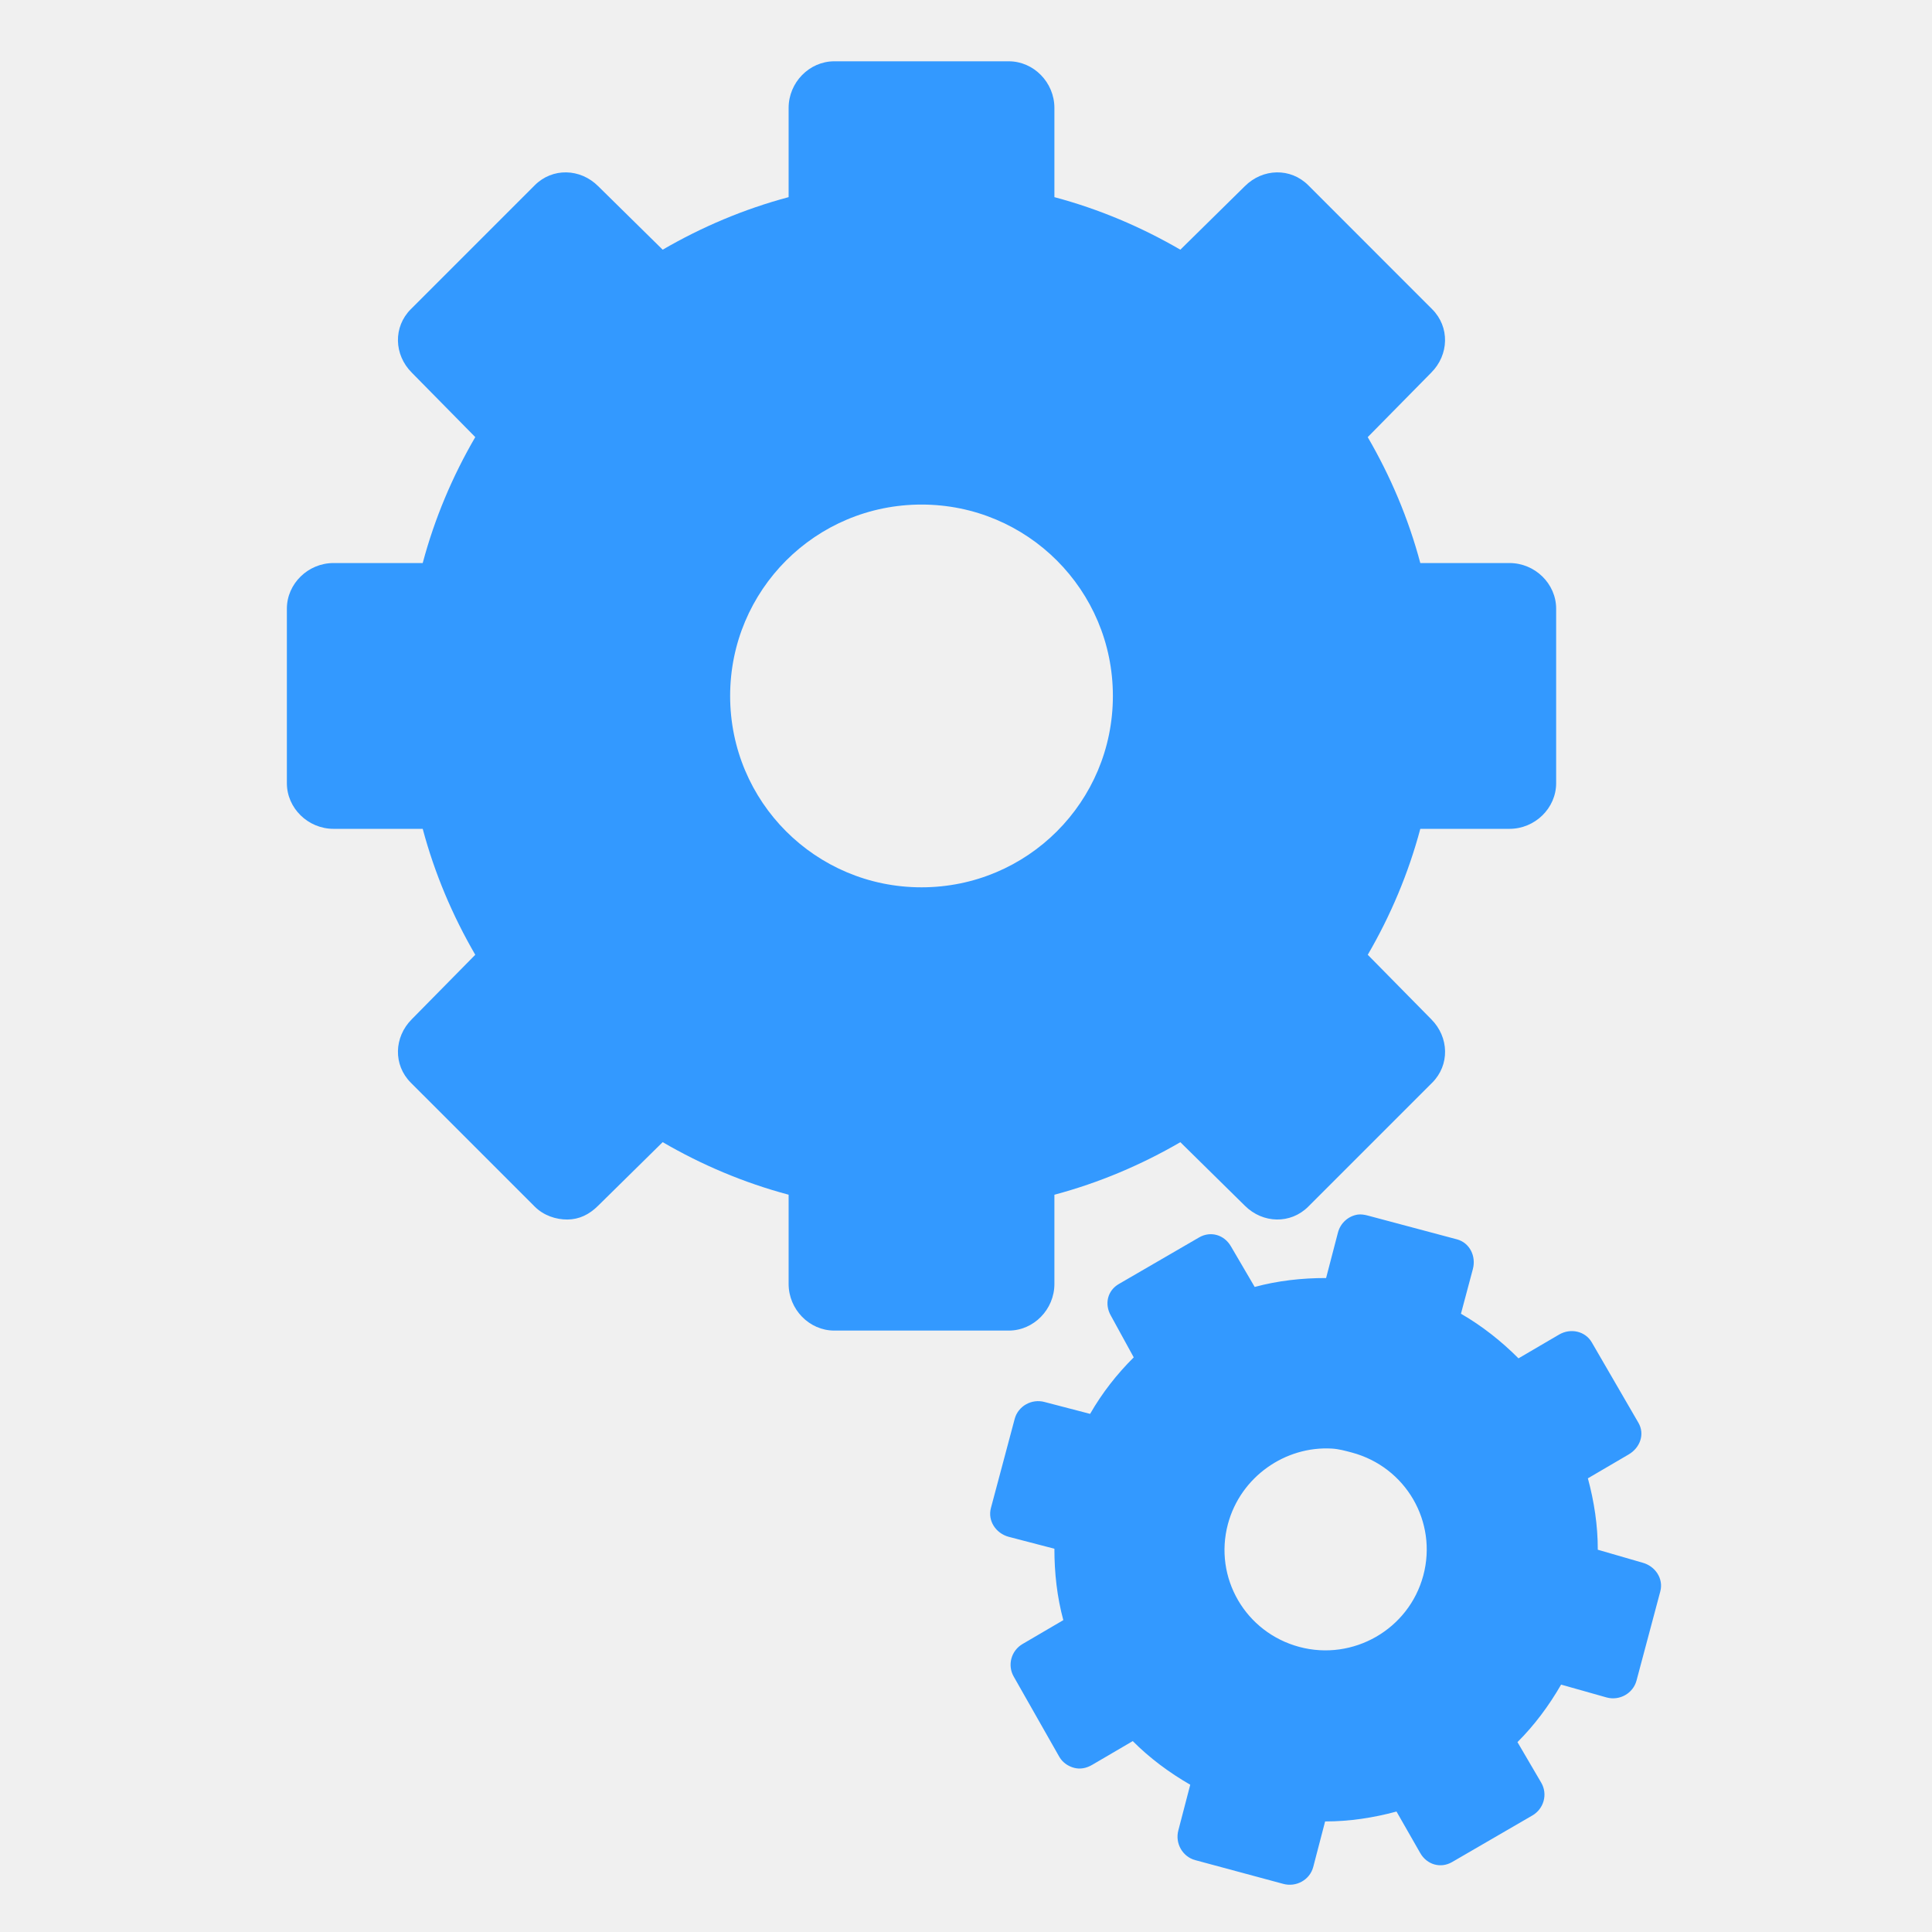
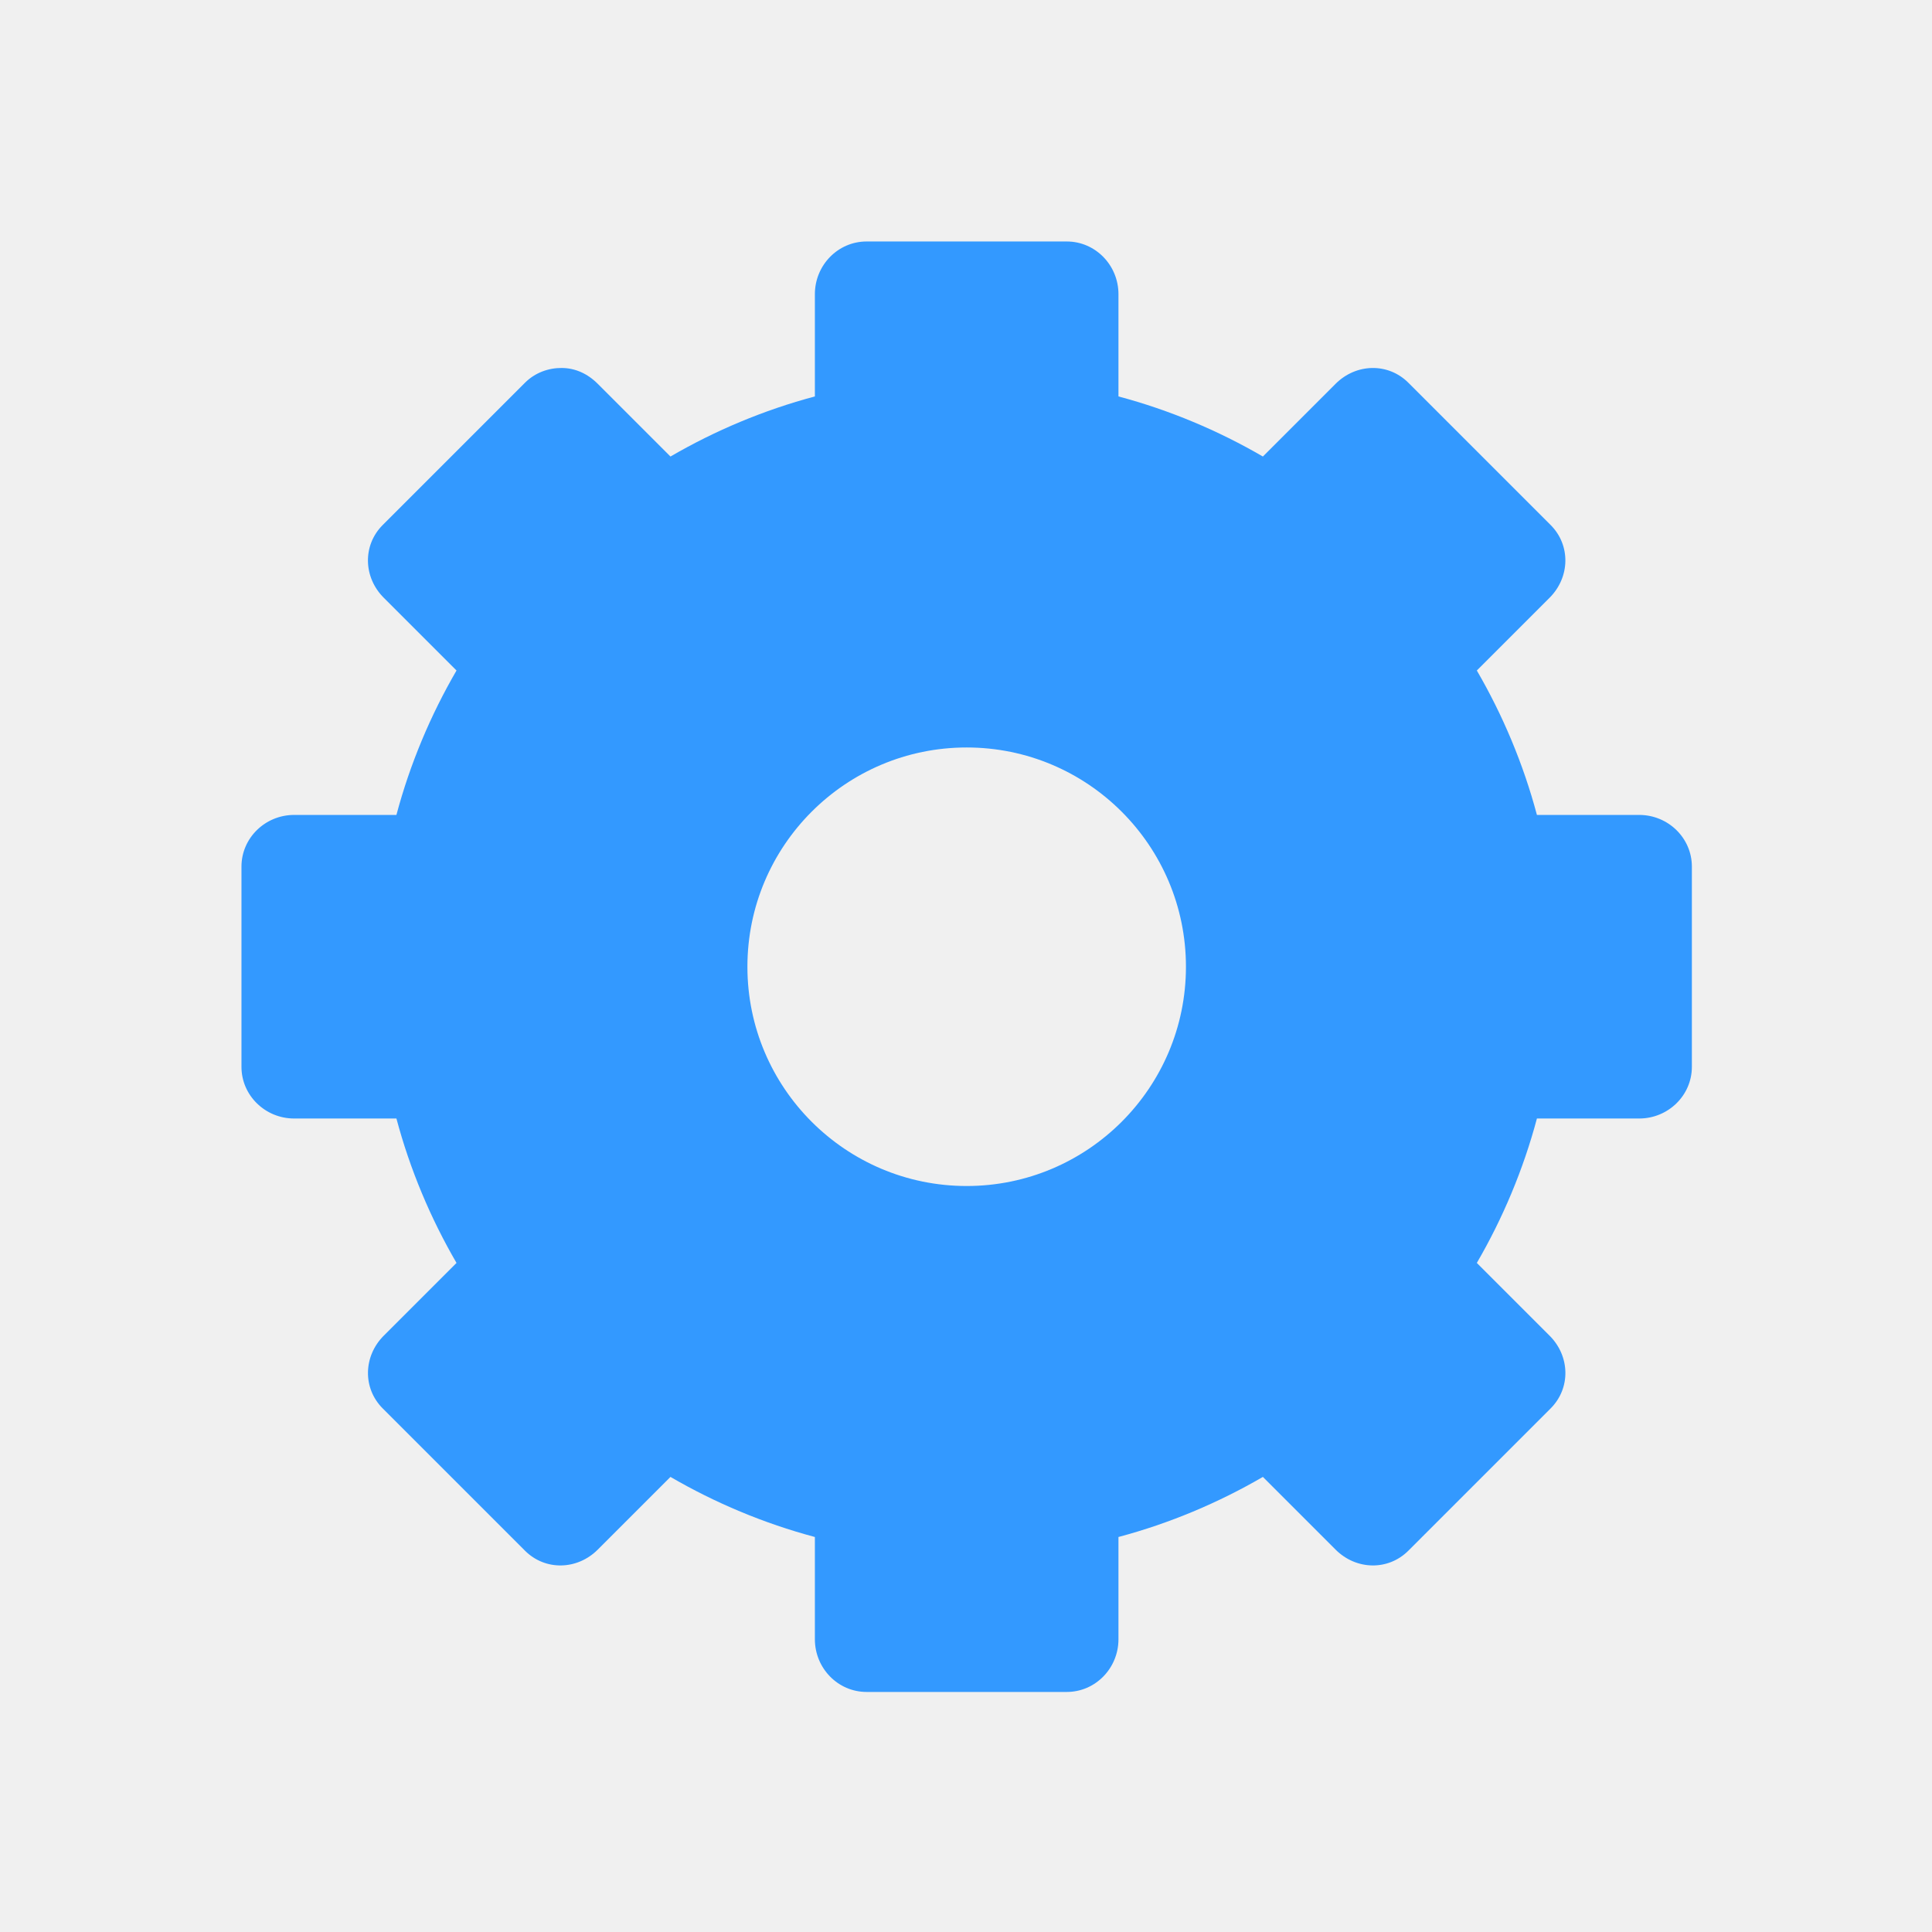
- <svg xmlns="http://www.w3.org/2000/svg" width="128" height="128" id="svg3027" version="1.1">
-   <defs id="defs3029" />
-   <path style="fill:#3399ff;fill-opacity:1;fill-rule:nonzero;stroke:none;stroke-width:1;marker:none;visibility:visible;display:block;overflow:visible;enable-background:accumulate" id="path3703" d="m 43.25,20 c -0.787,0 -1.438,0.668 -1.438,1.469 l 0,2.812 c -1.407,0.375 -2.738,0.941 -3.969,1.656 l -2.031,-2 c -0.566,-0.566 -1.443,-0.588 -2,-0.031 l -3.906,3.906 c -0.557,0.557 -0.535,1.434 0.031,2 l 2,2.031 c -0.716,1.23 -1.281,2.561 -1.656,3.969 l -2.812,0 C 26.668,35.812 26,36.463 26,37.25 l 0,5.5 c 0,0.787 0.668,1.438 1.469,1.438 l 2.812,0 c 0.375,1.407 0.941,2.738 1.656,3.969 l -2,2.031 c -0.566,0.566 -0.588,1.443 -0.031,2 l 3.906,3.906 c 0.278,0.278 0.665,0.409 1.031,0.406 0.366,-0.003 0.686,-0.154 0.969,-0.438 l 2.031,-2 c 1.23,0.716 2.561,1.281 3.969,1.656 l 0,2.812 C 41.812,59.332 42.463,60 43.25,60 l 5.5,0 c 0.787,0 1.438,-0.668 1.438,-1.469 l 0,-2.812 c 1.407,-0.375 2.738,-0.941 3.969,-1.656 l 2.031,2 c 0.566,0.566 1.443,0.588 2,0.031 l 3.906,-3.906 c 0.557,-0.557 0.535,-1.434 -0.031,-2 l -2,-2.031 c 0.716,-1.23 1.281,-2.561 1.656,-3.969 l 2.812,0 C 65.332,44.188 66,43.537 66,42.75 l 0,-5.5 c 0,-0.787 -0.668,-1.438 -1.469,-1.438 l -2.812,0 C 61.344,34.405 60.778,33.074 60.062,31.844 l 2,-2.031 c 0.566,-0.566 0.588,-1.443 0.031,-2 L 58.188,23.906 c -0.557,-0.557 -1.434,-0.535 -2,0.031 l -2.031,2 C 52.926,25.222 51.595,24.656 50.188,24.281 l 0,-2.812 C 50.188,20.668 49.537,20 48.75,20 l -5.5,0 z M 46,33.969 c 3.338,0 6.031,2.694 6.031,6.031 0,3.338 -2.694,6.031 -6.031,6.031 -3.338,0 -6.031,-2.694 -6.031,-6.031 0,-3.338 2.694,-6.031 6.031,-6.031 z m 13.75,22.375 c -0.29,0.043 -0.543,0.257 -0.625,0.562 l -0.375,1.438 c -0.766,-0.001 -1.527,0.085 -2.25,0.281 l -0.75,-1.281 c -0.211,-0.365 -0.641,-0.488 -1,-0.281 l -2.531,1.469 c -0.359,0.207 -0.461,0.635 -0.25,1 l 0.719,1.312 c -0.531,0.528 -0.993,1.117 -1.375,1.781 L 49.875,62.25 c -0.407,-0.109 -0.83,0.131 -0.938,0.531 l -0.75,2.812 C 48.08,65.994 48.343,66.391 48.75,66.5 l 1.438,0.375 c -0.001,0.766 0.085,1.527 0.281,2.25 l -1.281,0.75 c -0.365,0.211 -0.488,0.673 -0.281,1.031 l 1.438,2.531 c 0.104,0.179 0.282,0.296 0.469,0.344 0.187,0.048 0.38,0.012 0.562,-0.094 l 1.281,-0.75 c 0.528,0.531 1.148,0.993 1.812,1.375 l -0.375,1.438 c -0.109,0.407 0.131,0.83 0.531,0.938 l 2.781,0.75 c 0.4,0.107 0.829,-0.124 0.938,-0.531 l 0.375,-1.438 c 0.766,0.001 1.527,-0.116 2.25,-0.312 l 0.75,1.312 c 0.211,0.365 0.641,0.488 1,0.281 L 65.25,75.281 c 0.359,-0.207 0.492,-0.667 0.281,-1.031 l -0.75,-1.281 c 0.531,-0.528 0.993,-1.148 1.375,-1.812 l 1.438,0.406 c 0.407,0.109 0.83,-0.131 0.938,-0.531 l 0.75,-2.812 c 0.107,-0.4 -0.156,-0.797 -0.562,-0.906 L 67.312,66.906 C 67.314,66.14 67.196,65.379 67,64.656 l 1.281,-0.75 c 0.365,-0.211 0.52,-0.641 0.312,-1 L 67.125,60.375 c -0.207,-0.359 -0.667,-0.461 -1.031,-0.25 l -1.281,0.75 C 64.285,60.344 63.664,59.851 63,59.469 l 0.375,-1.406 c 0.109,-0.407 -0.1,-0.83 -0.5,-0.938 l -2.812,-0.75 C 59.963,56.348 59.847,56.33 59.75,56.344 z m -0.812,7.375 c 0.211,0.013 0.413,0.068 0.625,0.125 1.696,0.454 2.704,2.179 2.25,3.875 -0.454,1.696 -2.21,2.704 -3.906,2.25 -1.696,-0.454 -2.704,-2.179 -2.25,-3.875 0.398,-1.484 1.805,-2.463 3.281,-2.375 z" transform="matrix(2.102324,0,0,2.102324,-35.65441,-37.98515)" />
+ <svg xmlns="http://www.w3.org/2000/svg" xmlns:xlink="http://www.w3.org/1999/xlink" width="128" height="128" id="svg3027" version="1.1">
+   <defs id="defs3029">
+     <linearGradient y2="45.017" x2="20.759" y1="8.667" x1="26.389" gradientTransform="matrix(0.4186033,0,0,0.4186033,0.9535131,1.372145)" gradientUnits="userSpaceOnUse" id="linearGradient3991" xlink:href="#StandardGradient-9" />
+     <linearGradient y2="45.017" x2="20.759" y1="1" x1="20.759" gradientTransform="matrix(0.4186033,0,0,0.4186033,0.9535131,1.372145)" gradientUnits="userSpaceOnUse" id="linearGradient3987" xlink:href="#StandardGradient-9" />
+     <clipPath id="clipPath4461" clipPathUnits="userSpaceOnUse">
+       <path id="path4463" d="m -30,0 0,22 22,0 0,-22 -22,0 z m 9.75,2 2.5,0 c 0.354,0 0.625,0.296 0.625,0.656 l 0,1.281 c 0.633,0.169 1.259,0.397 1.812,0.719 l 0.906,-0.875 c 0.255,-0.255 0.625,-0.282 0.875,-0.031 L -11.75,5.531 c 0.25,0.25 0.223,0.62 -0.031,0.875 l -0.875,0.906 c 0.322,0.554 0.55,1.179 0.719,1.812 l 1.281,0 C -10.296,9.125 -10,9.396 -10,9.75 l 0,2.5 c 0,0.354 -0.296,0.625 -0.656,0.625 l -1.281,0 c -0.169,0.633 -0.397,1.259 -0.719,1.812 l 0.875,0.906 c 0.255,0.255 0.282,0.625 0.031,0.875 L -13.531,18.25 c -0.25,0.25 -0.62,0.223 -0.875,-0.031 l -0.906,-0.875 c -0.554,0.322 -1.179,0.55 -1.812,0.719 l 0,1.281 C -17.125,19.704 -17.396,20 -17.75,20 l -2.5,0 c -0.354,0 -0.625,-0.296 -0.625,-0.656 l 0,-1.281 c -0.633,-0.169 -1.259,-0.397 -1.812,-0.719 l -0.906,0.875 c -0.255,0.255 -0.625,0.282 -0.875,0.031 L -26.25,16.469 c -0.25,-0.25 -0.223,-0.62 0.031,-0.875 l 0.875,-0.906 c -0.322,-0.554 -0.55,-1.179 -0.719,-1.812 l -1.281,0 C -27.704,12.875 -28,12.604 -28,12.25 l 0,-2.5 c 0,-0.354 0.296,-0.625 0.656,-0.625 l 1.281,0 c 0.169,-0.633 0.397,-1.259 0.719,-1.812 l -0.875,-0.906 C -26.473,6.152 -26.5,5.782 -26.25,5.531 L -24.469,3.75 c 0.125,-0.125 0.273,-0.189 0.438,-0.188 0.165,0.001 0.31,0.091 0.438,0.219 l 0.906,0.875 c 0.554,-0.322 1.179,-0.55 1.812,-0.719 l 0,-1.281 C -20.875,2.296 -20.604,2 -20.25,2 z M -19,8.281 c -1.502,0 -2.719,1.217 -2.719,2.719 0,1.502 1.217,2.719 2.719,2.719 1.502,0 2.719,-1.217 2.719,-2.719 0,-1.502 -1.217,-2.719 -2.719,-2.719 z" style="fill:#ff00ff;fill-opacity:1;stroke:none;display:inline" />
+     </clipPath>
+     <linearGradient y2="45.017" x2="20.759" y1="1" x1="20.759" gradientTransform="matrix(0.4186033,0,0,0.4186033,-29.04649,1.372145)" gradientUnits="userSpaceOnUse" id="linearGradient4454" xlink:href="#StandardGradient-9" />
+     <linearGradient xlink:href="#StandardGradient-9" id="linearGradient4427" gradientUnits="userSpaceOnUse" gradientTransform="matrix(0.4186033,0,0,0.4186033,0.9535131,1.372145)" x1="20.759" y1="1" x2="20.759" y2="45.017" />
+     <linearGradient id="StandardGradient-9">
+       <stop id="stop3389-8" offset="0" style="stop-color:#000000;stop-opacity:0.863;" />
+       <stop id="stop3391-3" offset="1" style="stop-color:#000000;stop-opacity:0.471;" />
+     </linearGradient>
+     <linearGradient y2="45.017" x2="20.759" y1="1" x1="20.759" gradientTransform="matrix(0.4186033,0,0,0.4186033,0.9535131,1.372145)" gradientUnits="userSpaceOnUse" id="linearGradient4377-4" xlink:href="#StandardGradient-9" />
+     <linearGradient y2="45.017" x2="20.759" y1="1" x1="20.759" gradientTransform="matrix(0.4186033,0,0,0.4186033,-29.04649,1.372145)" gradientUnits="userSpaceOnUse" id="linearGradient4399" xlink:href="#StandardGradient" />
+     <linearGradient y2="45.017" x2="20.759" y1="1" x1="20.759" gradientTransform="matrix(0.4186033,0,0,0.4186033,0.9535131,1.372145)" gradientUnits="userSpaceOnUse" id="linearGradient4394" xlink:href="#StandardGradient" />
+     <linearGradient y2="45.017" x2="20.759" y1="1" x1="20.759" gradientTransform="matrix(0.4186033,0,0,0.4186033,0.9535131,2.372145)" gradientUnits="userSpaceOnUse" id="linearGradient4390" xlink:href="#StandardGradient" />
+     <linearGradient y2="45.017" x2="20.759" y1="1" x1="20.759" gradientTransform="matrix(0.4186033,0,0,0.4186033,0.9535131,1.372145)" gradientUnits="userSpaceOnUse" id="linearGradient4385" xlink:href="#StandardGradient" />
+     <linearGradient y2="45.017" x2="20.759" y1="1" x1="20.759" gradientTransform="matrix(0.4186033,0,0,0.4186033,0.9535131,2.372145)" gradientUnits="userSpaceOnUse" id="linearGradient4383" xlink:href="#StandardGradient" />
+     <linearGradient y2="45.017" x2="20.759" y1="1" x1="20.759" gradientTransform="matrix(0.4186033,0,0,0.4186033,0.9535131,1.372145)" gradientUnits="userSpaceOnUse" id="linearGradient4377" xlink:href="#StandardGradient" />
+     <linearGradient xlink:href="#linearGradient4081" id="linearGradient2913" gradientUnits="userSpaceOnUse" gradientTransform="matrix(0.2790689,0,0,-0.2790689,3.302342,14.41858)" x1="20.759" y1="1" x2="20.759" y2="45.017" />
+     <linearGradient id="linearGradient2905">
+       <stop id="stop2907" offset="0" style="stop-color:#aaaaaa;stop-opacity:1;" />
+       <stop id="stop2909" offset="1" style="stop-color:#f0f0f0;stop-opacity:1;" />
+     </linearGradient>
+     <linearGradient y2="45.017" x2="20.759" y1="1" x1="20.759" gradientTransform="matrix(0.9302299,0,0,-0.9302299,23.67448,61.39534)" gradientUnits="userSpaceOnUse" id="linearGradient3665" xlink:href="#linearGradient4081" />
+     <linearGradient id="linearGradient4081">
+       <stop id="stop4083" offset="0" style="stop-color:#aaaaaa;stop-opacity:1;" />
+       <stop id="stop4085" offset="1" style="stop-color:#f0f0f0;stop-opacity:1;" />
+     </linearGradient>
+     <linearGradient y2="45.017" x2="20.759" y1="1" x1="20.759" gradientTransform="matrix(0.1566081,0.04196301,0.04196302,-0.1566081,9.276257,19.09487)" gradientUnits="userSpaceOnUse" id="linearGradient3669" xlink:href="#linearGradient4081" />
+     <linearGradient y2="21.002" x2="9.75" y1="5" x1="9.75" gradientTransform="translate(1,-32)" gradientUnits="userSpaceOnUse" id="linearGradient3564" xlink:href="#StandardGradient" />
+     <linearGradient y2="21.002" x2="9.75" y1="5" x1="9.75" gradientTransform="translate(1,-2)" gradientUnits="userSpaceOnUse" id="linearGradient3227" xlink:href="#StandardGradient" />
+     <linearGradient id="StandardGradient">
+       <stop id="stop3389" offset="0" style="stop-color:#000000;stop-opacity:0.863;" />
+       <stop id="stop3391" offset="1" style="stop-color:#000000;stop-opacity:0.471;" />
+     </linearGradient>
+     <linearGradient id="ShadowGradient">
+       <stop id="stop3393" offset="0" style="stop-color:#000000;stop-opacity:1;" />
+       <stop id="stop3395" offset="1" style="stop-color:#000000;stop-opacity:0;" />
+     </linearGradient>
+     <linearGradient y2="45.017" x2="20.759" y1="1.5" x1="24" gradientTransform="matrix(0.2790689,0,0,0.2790689,1.302342,1.581428)" gradientUnits="userSpaceOnUse" id="linearGradient3991-4" xlink:href="#StandardGradient-9-5" />
+     <linearGradient y2="45.017" x2="20.759" y1="1" x1="20.759" gradientTransform="matrix(0.2790689,0,0,0.2790689,1.302342,1.581428)" gradientUnits="userSpaceOnUse" id="linearGradient3987-4" xlink:href="#StandardGradient-9-5" />
+     <clipPath id="clipPath3686" clipPathUnits="userSpaceOnUse">
+       <path id="path3688" d="m -20,0 0,16 16,0 0,-16 -16,0 z m 7.156,2 1.688,0 c 0.236,0 0.406,0.197 0.406,0.438 l 0,0.844 c 0.422,0.112 0.818,0.285 1.188,0.5 l 0.625,-0.594 c 0.17,-0.17 0.427,-0.198 0.594,-0.031 l 1.188,1.188 c 0.167,0.167 0.139,0.424 -0.031,0.594 l -0.594,0.625 c 0.215,0.369 0.388,0.765 0.5,1.188 l 0.844,0 C -6.197,6.75 -6,6.92 -6,7.156 l 0,1.688 C -6,9.08 -6.197,9.25 -6.438,9.25 l -0.844,0 c -0.112,0.422 -0.285,0.818 -0.5,1.188 l 0.594,0.625 c 0.17,0.17 0.198,0.427 0.031,0.594 l -1.188,1.188 c -0.167,0.167 -0.424,0.139 -0.594,-0.031 l -0.625,-0.594 c -0.369,0.215 -0.765,0.388 -1.188,0.5 l 0,0.844 c 0,0.24 -0.17,0.438 -0.406,0.438 l -1.688,0 C -13.08,14 -13.25,13.803 -13.25,13.562 l 0,-0.844 c -0.422,-0.112 -0.818,-0.285 -1.188,-0.5 l -0.625,0.594 c -0.17,0.17 -0.427,0.198 -0.594,0.031 l -1.188,-1.188 c -0.167,-0.167 -0.139,-0.424 0.031,-0.594 l 0.594,-0.625 c -0.215,-0.369 -0.388,-0.765 -0.5,-1.188 l -0.844,0 C -17.803,9.25 -18,9.08 -18,8.844 l 0,-1.688 C -18,6.92 -17.803,6.75 -17.562,6.75 l 0.844,0 c 0.112,-0.422 0.285,-0.818 0.5,-1.188 l -0.594,-0.625 c -0.17,-0.17 -0.198,-0.427 -0.031,-0.594 l 1.188,-1.188 c 0.083,-0.083 0.203,-0.126 0.312,-0.125 0.11,9.3e-4 0.196,0.071 0.281,0.156 l 0.625,0.594 c 0.369,-0.215 0.765,-0.388 1.188,-0.5 l 0,-0.844 C -13.25,2.197 -13.08,2 -12.844,2 z M -12,6.188 c -1.001,0 -1.812,0.811 -1.812,1.812 0,1.001 0.811,1.812 1.812,1.812 1.001,0 1.812,-0.811 1.812,-1.812 0,-1.001 -0.811,-1.812 -1.812,-1.812 z" style="fill:#ff00ff;fill-opacity:1;stroke:none;display:inline" />
+     </clipPath>
+     <linearGradient y2="45.017" x2="20.759" y1="1" x1="20.759" gradientTransform="matrix(0.2790689,0,0,0.2790689,-18.69766,1.581428)" gradientUnits="userSpaceOnUse" id="linearGradient3679" xlink:href="#StandardGradient-9-5" />
+     <linearGradient y2="45.017" x2="20.759" y1="1" x1="20.759" gradientTransform="matrix(0.2790689,0,0,0.2790689,1.302342,1.581428)" gradientUnits="userSpaceOnUse" id="linearGradient3674" xlink:href="#StandardGradient-9-5" />
+     <linearGradient y2="45.017" x2="20.759" y1="1" x1="20.759" gradientTransform="matrix(0.2790689,0,0,0.2790689,1.302342,2.581428)" gradientUnits="userSpaceOnUse" id="linearGradient3670" xlink:href="#StandardGradient-9-5" />
+     <linearGradient y2="45.017" x2="20.759" y1="1" x1="20.759" gradientTransform="matrix(0.2790689,0,0,0.2790689,1.302342,1.581428)" gradientUnits="userSpaceOnUse" id="linearGradient2893" xlink:href="#StandardGradient-9-5" />
+     <linearGradient y2="45.017" x2="20.759" y1="1" x1="20.759" gradientTransform="matrix(0.2790689,0,0,0.2790689,1.302342,2.581428)" gradientUnits="userSpaceOnUse" id="linearGradient2891" xlink:href="#StandardGradient-9-5" />
+     <linearGradient xlink:href="#StandardGradient-9-5" id="linearGradient2885" gradientUnits="userSpaceOnUse" gradientTransform="matrix(0.2790689,0,0,0.2790689,1.302342,1.581428)" x1="20.759" y1="1" x2="20.759" y2="45.017" />
+     <linearGradient id="StandardGradient-9-5">
+       <stop id="stop3389-8-5" offset="0" style="stop-color:#000000;stop-opacity:0.863;" />
+       <stop id="stop3391-3-9" offset="1" style="stop-color:#000000;stop-opacity:0.471;" />
+     </linearGradient>
+     <linearGradient xlink:href="#StandardGradient-9-5" id="linearGradient4427-9" gradientUnits="userSpaceOnUse" gradientTransform="matrix(0.4186033,0,0,0.4186033,0.9535131,1.372145)" x1="20.759" y1="1" x2="20.759" y2="45.017" />
+     <linearGradient gradientUnits="userSpaceOnUse" y2="15.001" x2="6.701" y1="1" x1="6.701" id="linearGradient3228" xlink:href="#StandardGradient-7" />
+     <linearGradient y2="19.056" x2="9.75" y1="5" x1="9.75" gradientTransform="translate(-22,-5)" gradientUnits="userSpaceOnUse" id="linearGradient2407" xlink:href="#StandardGradient-7" />
+     <linearGradient y2="19.056" x2="9.75" y1="5" x1="9.75" gradientTransform="matrix(0.7071068,0.7071068,-0.7071068,0.7071068,11.29289,-6.263456)" gradientUnits="userSpaceOnUse" id="linearGradient3224" xlink:href="#StandardGradient-7" />
+     <linearGradient y2="19.056" x2="9.75" y1="5" x1="9.75" gradientTransform="matrix(0.7071068,-0.7071068,0.7071068,0.7071068,-11.85619,21.1242)" gradientUnits="userSpaceOnUse" id="linearGradient3198" xlink:href="#StandardGradient-7" />
+     <linearGradient y2="19.056" x2="9.75" y1="5" x1="9.75" gradientTransform="matrix(0,-1,1,0,-6.009822,31.00982)" gradientUnits="userSpaceOnUse" id="linearGradient3194" xlink:href="#StandardGradient-7" />
+     <linearGradient y2="19.056" x2="9.75" y1="5" x1="9.75" gradientTransform="matrix(-0.7071068,-0.7071068,0.7071068,-0.7071068,5.114375,33.86601)" gradientUnits="userSpaceOnUse" id="linearGradient3190" xlink:href="#StandardGradient-7" />
+     <linearGradient y2="19.056" x2="9.75" y1="5" x1="9.75" gradientTransform="matrix(-1,0,0,-1,15,28.01964)" gradientUnits="userSpaceOnUse" id="linearGradient3186" xlink:href="#StandardGradient-7" />
+     <linearGradient y2="19.056" x2="9.75" y1="5" x1="9.75" gradientTransform="matrix(-0.7071068,0.7071068,-0.7071068,-0.7071068,17.85619,16.89545)" gradientUnits="userSpaceOnUse" id="linearGradient3182" xlink:href="#StandardGradient-7" />
+     <linearGradient y2="19.056" x2="9.75" y1="5" x1="9.75" gradientTransform="matrix(0,1,-1,0,12.00982,7.009822)" gradientUnits="userSpaceOnUse" id="linearGradient3178" xlink:href="#StandardGradient-7" />
+     <linearGradient y2="19.056" x2="9.75" y1="5" x1="9.75" gradientTransform="matrix(0.7071068,0.7071068,-0.7071068,0.7071068,0.8856249,4.153634)" gradientUnits="userSpaceOnUse" id="linearGradient3174" xlink:href="#StandardGradient-7" />
+     <linearGradient y2="19.056" x2="9.75" y1="5" x1="9.75" gradientTransform="translate(-9,10)" gradientUnits="userSpaceOnUse" id="linearGradient2400" xlink:href="#StandardGradient-7" />
+     <linearGradient gradientTransform="translate(0,-1)" gradientUnits="userSpaceOnUse" y2="19.056" x2="9.75" y1="5" x1="9.75" id="linearGradient3782" xlink:href="#StandardGradient-7" />
+     <linearGradient gradientUnits="userSpaceOnUse" y2="19.018" x2="9.938" y1="3" x1="9.938" id="linearGradient3381" xlink:href="#StandardGradient-7" />
+     <linearGradient id="StandardGradient-7">
+       <stop id="stop3389-4" offset="0" style="stop-color:#000000;stop-opacity:0.863;" />
+       <stop id="stop3391-1" offset="1" style="stop-color:#000000;stop-opacity:0.471;" />
+     </linearGradient>
+     <linearGradient id="ShadowGradient-4">
+       <stop id="stop3393-6" offset="0" style="stop-color:#000000;stop-opacity:1;" />
+       <stop id="stop3395-2" offset="1" style="stop-color:#000000;stop-opacity:0;" />
+     </linearGradient>
+   </defs>
+   <path style="opacity:0.15;fill:#ffffff;fill-opacity:1;fill-rule:nonzero;stroke:none;stroke-width:1;marker:none;visibility:visible;display:block;overflow:visible;enable-background:accumulate" d="m 181.219,47.836 c -0.8,0 -1.406,0.72 -1.406,1.438 l 0,0.156 -0.094,-0.125 c -0.003,-0.003 -0.028,0.004 -0.031,0 -0.136,-0.136 -0.445,-0.433 -0.969,-0.438 -0.377,-0.003 -0.729,0.104 -1.031,0.406 l -1.188,1.188 c -0.567,0.567 -0.443,1.503 0.031,2 l 0.125,0.125 -0.156,0 c -0.718,0 -1.438,0.606 -1.438,1.406 l 0,1.688 c 0,0.8 0.72,1.406 1.438,1.406 l 0.156,0 -0.125,0.125 c -0.474,0.497 -0.598,1.433 -0.031,2 l 1.188,1.188 c 0.567,0.567 1.503,0.442 2,-0.031 l 0.031,0 0.094,-0.125 0,0.156 c 0,0.718 0.606,1.438 1.406,1.438 l 1.688,0 c 0.8,0 1.406,-0.72 1.406,-1.438 l 0,-0.156 0.125,0.125 c 0.497,0.474 1.433,0.598 2,0.031 l 1.188,-1.188 c 0.567,-0.567 0.442,-1.503 -0.031,-2 l -0.125,-0.125 0.156,0 c 0.718,5.5e-5 1.438,-0.606 1.438,-1.406 l 0,-1.688 c 0,-0.8 -0.72,-1.406 -1.438,-1.406 l -0.156,0 0.125,-0.094 0,-0.031 c 0.474,-0.497 0.598,-1.433 0.031,-2 l -1.188,-1.188 c -0.567,-0.567 -1.503,-0.442 -2,0.031 -0.007,0.007 -0.025,-0.007 -0.031,0 l -0.094,0.125 0,-0.156 c 0,-0.718 -0.606,-1.438 -1.406,-1.438 l -1.688,0 z m 0,1 1.688,0 c 0.236,0 0.406,0.197 0.406,0.438 l 0,0.844 c 0.422,0.112 0.818,0.285 1.188,0.5 l 0.625,-0.594 c 0.17,-0.17 0.427,-0.198 0.594,-0.031 l 1.188,1.188 c 0.167,0.167 0.139,0.424 -0.031,0.594 l -0.594,0.625 c 0.215,0.369 0.388,0.765 0.5,1.188 l 0.844,0 c 0.24,0 0.438,0.17 0.438,0.406 l 0,1.688 c 0,0.236 -0.197,0.406 -0.438,0.406 l -0.844,0 c -0.112,0.422 -0.285,0.818 -0.5,1.188 l 0.594,0.625 c 0.17,0.17 0.198,0.427 0.031,0.594 l -1.188,1.188 c -0.167,0.167 -0.424,0.139 -0.594,-0.031 l -0.625,-0.594 c -0.369,0.215 -0.765,0.388 -1.188,0.5 l 0,0.844 c 0,0.24 -0.17,0.438 -0.406,0.438 l -1.688,0 c -0.236,0 -0.406,-0.197 -0.406,-0.438 l 0,-0.844 c -0.422,-0.112 -0.818,-0.285 -1.188,-0.5 l -0.625,0.594 c -0.17,0.17 -0.427,0.198 -0.594,0.031 l -1.188,-1.188 c -0.167,-0.167 -0.139,-0.424 0.031,-0.594 l 0.594,-0.625 c -0.215,-0.369 -0.388,-0.765 -0.5,-1.188 l -0.844,0 c -0.24,0 -0.438,-0.17 -0.438,-0.406 l 0,-1.688 c 0,-0.236 0.197,-0.406 0.438,-0.406 l 0.844,0 c 0.113,-0.422 0.285,-0.818 0.5,-1.188 l -0.594,-0.625 c -0.17,-0.17 -0.198,-0.427 -0.031,-0.594 l 1.188,-1.188 c 0.084,-0.083 0.203,-0.126 0.312,-0.125 0.11,9.3e-4 0.196,0.071 0.281,0.156 l 0.625,0.594 c 0.369,-0.215 0.765,-0.388 1.188,-0.5 l 0,-0.844 c 0,-0.24 0.17,-0.438 0.406,-0.438 z m 0.844,4.188 c -1.001,0 -1.812,0.811 -1.812,1.812 0,1.001 0.811,1.812 1.812,1.812 1.001,0 1.812,-0.811 1.812,-1.812 0,-1.001 -0.811,-1.812 -1.812,-1.812 z m 0,1 c 0.455,0 0.812,0.358 0.812,0.812 0,0.455 -0.358,0.812 -0.812,0.812 -0.455,0 -0.812,-0.358 -0.812,-0.812 0,-0.455 0.358,-0.812 0.812,-0.812 z" id="path3989-4" />
+   <path d="m 57.41,15.999 c -1.891,0 -3.422,1.569 -3.422,3.492 l 0,6.774 c -3.381,0.901 -6.612,2.262 -9.568,3.981 l -4.819,-4.819 c -0.68,-0.68 -1.495,-1.04 -2.375,-1.048 -0.88,-0.008 -1.776,0.309 -2.444,0.978 l -9.428,9.428 c -1.337,1.337 -1.29,3.459 0.072,4.819 l 4.819,4.819 c -1.719,2.956 -3.08,6.187 -3.981,9.568 l -6.774,0 c -1.923,0 -3.492,1.531 -3.492,3.422 l 0,13.269 c 0,1.891 1.569,3.422 3.492,3.422 l 6.774,0 c 0.901,3.381 2.262,6.612 3.981,9.568 l -4.819,4.819 c -1.36,1.36 -1.407,3.482 -0.072,4.819 l 9.428,9.428 c 1.337,1.337 3.459,1.29 4.819,-0.07 l 4.819,-4.819 c 2.956,1.719 6.187,3.08 9.568,3.981 l 0,6.774 c 0,1.923 1.531,3.492 3.422,3.492 l 13.269,0 c 1.891,0 3.422,-1.569 3.422,-3.492 l 0,-6.774 c 3.381,-0.901 6.612,-2.262 9.568,-3.981 l 4.819,4.819 c 1.36,1.36 3.482,1.407 4.819,0.07 l 9.428,-9.428 c 1.337,-1.337 1.29,-3.459 -0.072,-4.819 l -4.819,-4.819 c 1.719,-2.956 3.08,-6.187 3.981,-9.568 l 6.774,0 c 1.923,1.45e-4 3.492,-1.531 3.492,-3.422 l 0,-13.269 c 0,-1.891 -1.569,-3.422 -3.492,-3.422 l -6.774,0 c -0.901,-3.381 -2.262,-6.612 -3.981,-9.568 l 4.819,-4.819 c 1.36,-1.36 1.407,-3.482 0.072,-4.819 l -9.428,-9.428 c -1.337,-1.337 -3.459,-1.29 -4.819,0.07 l -4.819,4.819 C 80.713,28.527 77.483,27.166 74.101,26.265 l 0,-6.774 c 0,-1.923 -1.531,-3.492 -3.422,-3.492 l -13.269,0 z m 6.635,33.523 c 8.019,0 14.527,6.508 14.527,14.527 0,8.019 -6.508,14.527 -14.527,14.527 -8.019,0 -14.527,-6.508 -14.527,-14.527 0,-8.019 6.508,-14.527 14.527,-14.527 z" id="rect3267-3" style="fill:#3399ff;fill-opacity:1;fill-rule:nonzero;stroke:none;stroke-width:1;marker:none;visibility:visible;display:block;overflow:visible;enable-background:accumulate" />
</svg>
